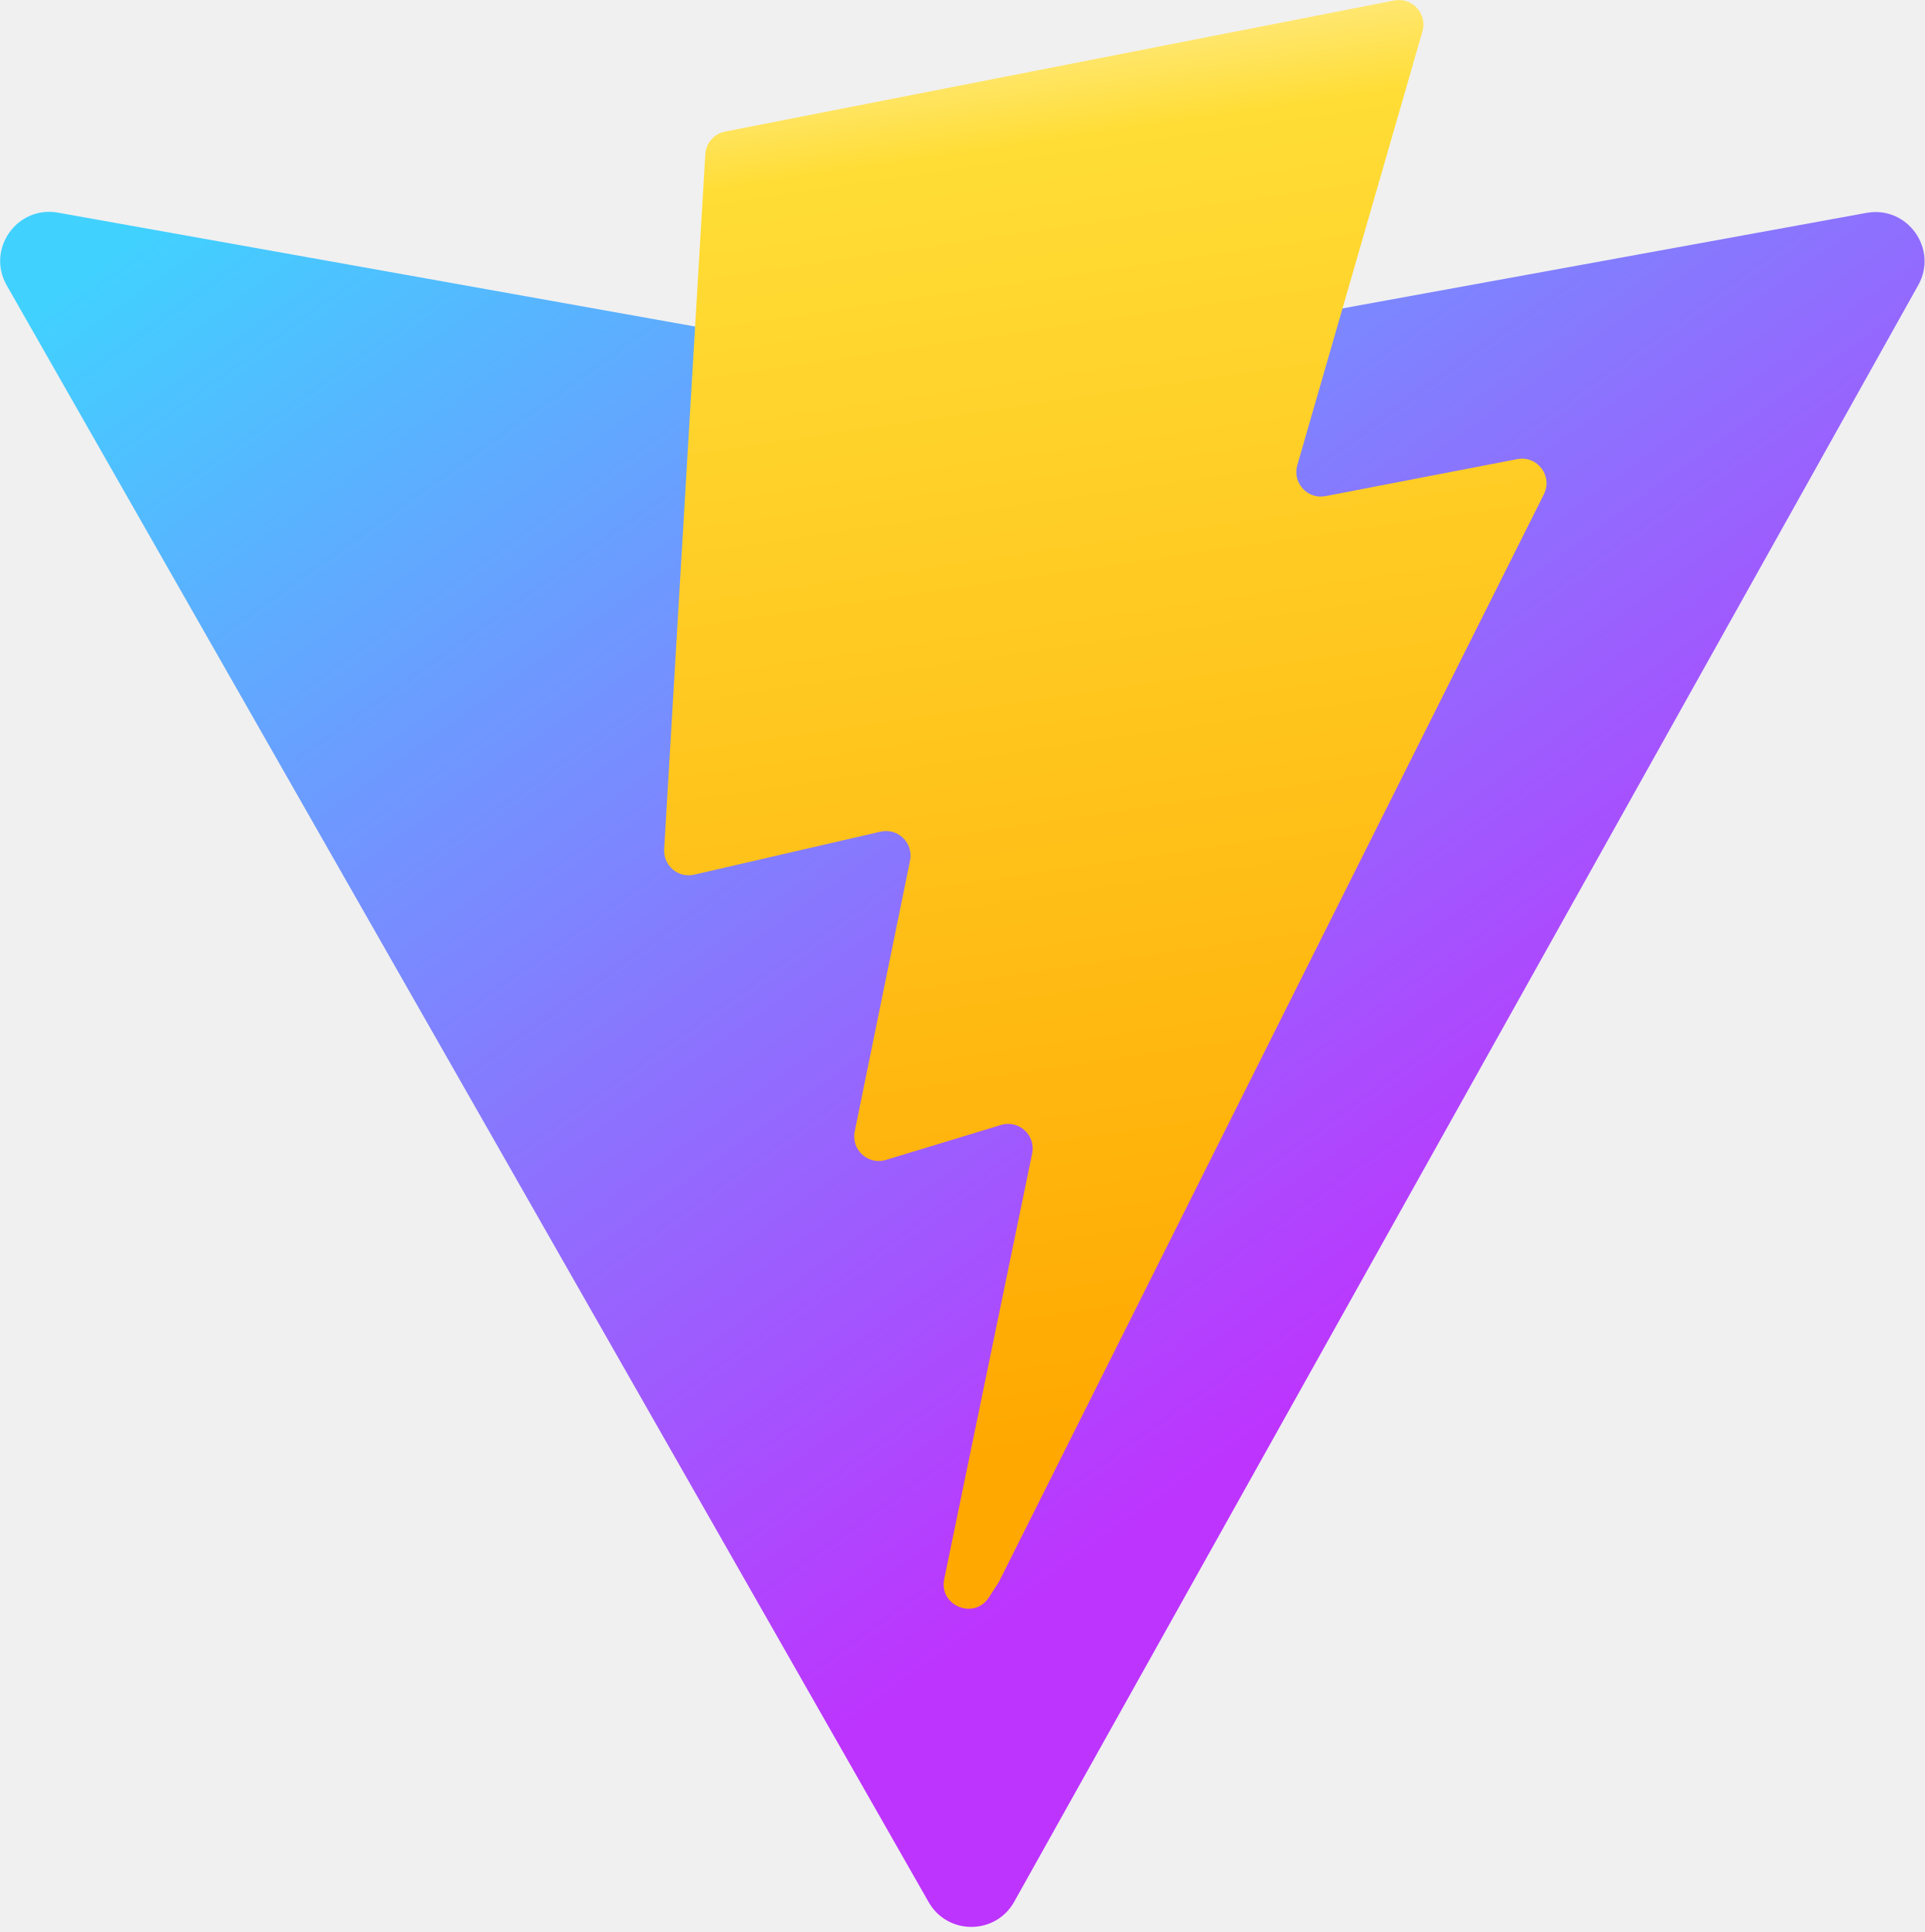
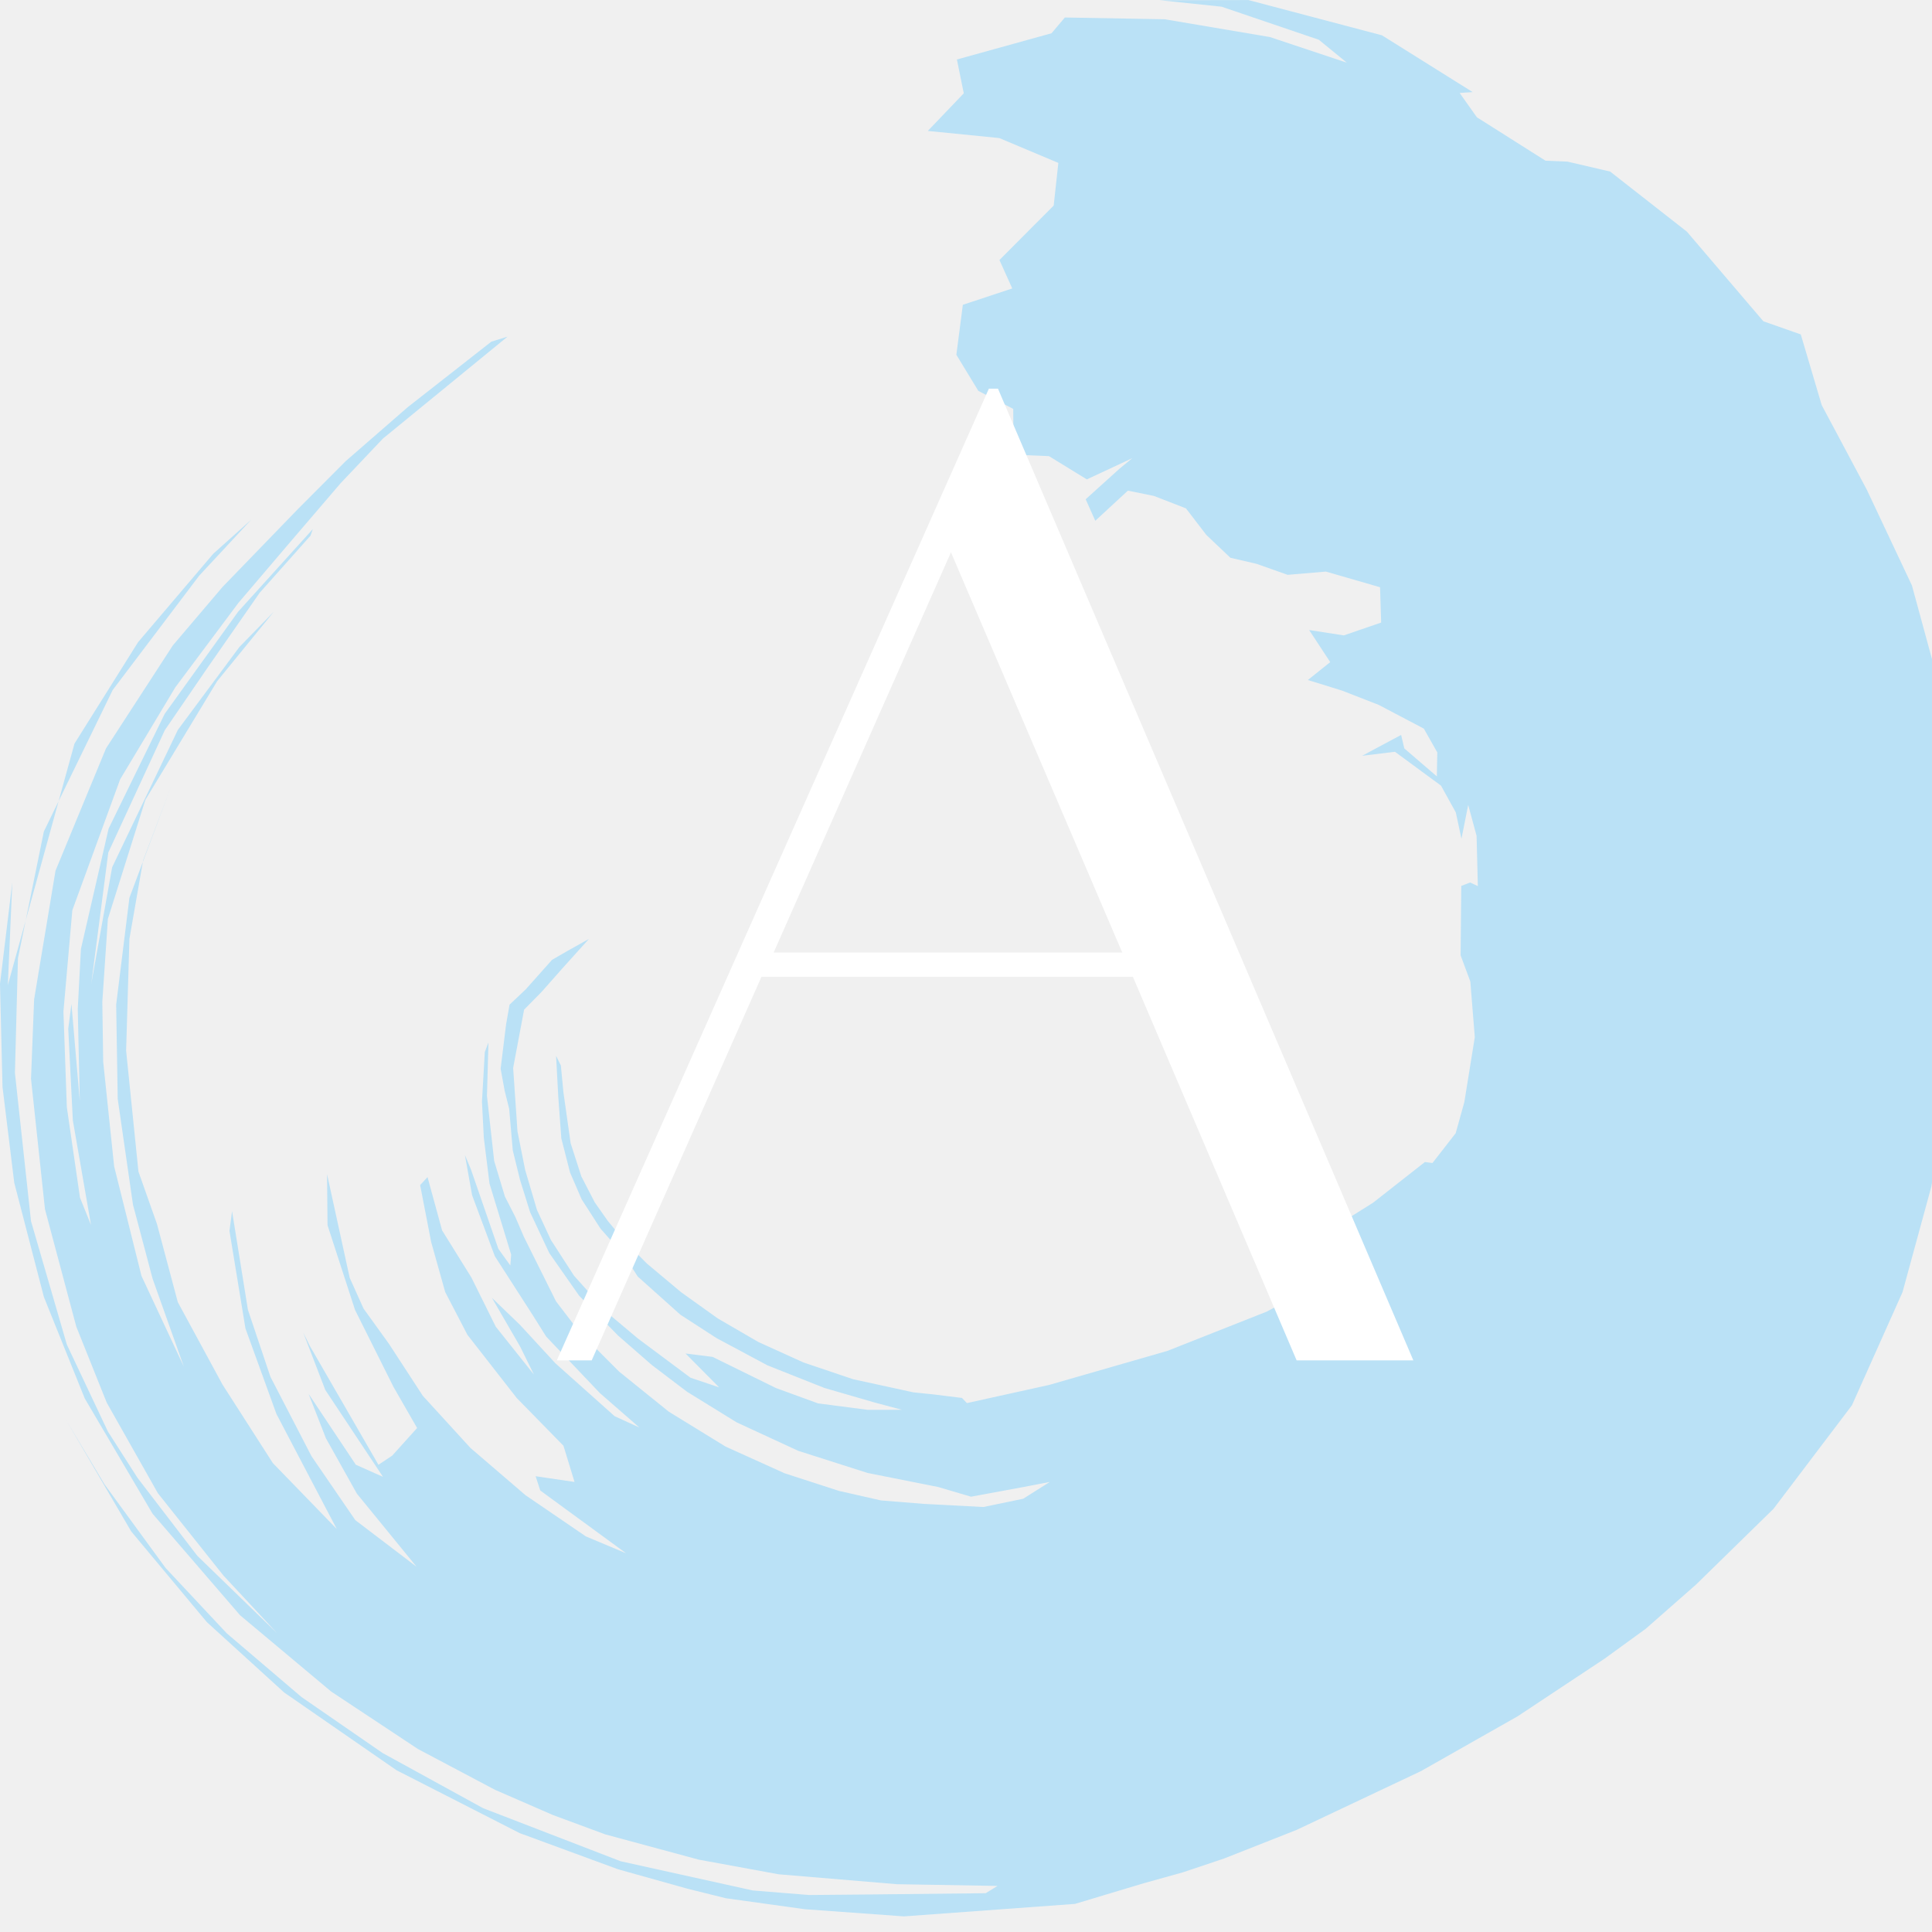
- <svg xmlns="http://www.w3.org/2000/svg" aria-hidden="true" role="img" class="iconify iconify--logos" width="31.88" height="32" preserveAspectRatio="xMidYMid meet" viewBox="0 0 256 257">
-   <defs>
-     <linearGradient id="IconifyId1813088fe1fbc01fb466" x1="-.828%" x2="57.636%" y1="7.652%" y2="78.411%">
-       <stop offset="0%" stop-color="#41D1FF" />
-       <stop offset="100%" stop-color="#BD34FE" />
-     </linearGradient>
-     <linearGradient id="IconifyId1813088fe1fbc01fb467" x1="43.376%" x2="50.316%" y1="2.242%" y2="89.03%">
-       <stop offset="0%" stop-color="#FFEA83" />
-       <stop offset="8.333%" stop-color="#FFDD35" />
-       <stop offset="100%" stop-color="#FFA800" />
-     </linearGradient>
-   </defs>
-   <path fill="url(#IconifyId1813088fe1fbc01fb466)" d="M255.153 37.938L134.897 252.976c-2.483 4.44-8.862 4.466-11.382.048L.875 37.958c-2.746-4.814 1.371-10.646 6.827-9.67l120.385 21.517a6.537 6.537 0 0 0 2.322-.004l117.867-21.483c5.438-.991 9.574 4.796 6.877 9.62Z" />
-   <path fill="url(#IconifyId1813088fe1fbc01fb467)" d="M185.432.063L96.44 17.501a3.268 3.268 0 0 0-2.634 3.014l-5.474 92.456a3.268 3.268 0 0 0 3.997 3.378l24.777-5.718c2.318-.535 4.413 1.507 3.936 3.838l-7.361 36.047c-.495 2.426 1.782 4.5 4.151 3.78l15.304-4.649c2.372-.72 4.652 1.36 4.15 3.788l-11.698 56.621c-.732 3.542 3.979 5.473 5.943 2.437l1.313-2.028l72.516-144.72c1.215-2.423-.88-5.186-3.54-4.672l-25.505 4.922c-2.396.462-4.435-1.77-3.759-4.114l16.646-57.705c.677-2.35-1.37-4.583-3.769-4.113Z" />
+ <svg xmlns="http://www.w3.org/2000/svg" width="500" zoomAndPan="magnify" viewBox="0 0 375 375" height="500" preserveAspectRatio="xMidYMid meet" version="1.2">
+   <defs />
+   <g id="31eef4aac5">
+     <path style=" stroke:none;fill-rule:nonzero;fill:#bae1f6;fill-opacity:1;" d="M 180.086 25.414 L 193.969 26.801 L 205.426 31.621 L 204.52 39.902 L 193.992 50.469 L 196.477 55.984 L 186.887 59.16 L 185.629 68.863 L 189.895 75.871 L 196.668 79.367 L 196.73 88.254 L 203.602 88.535 L 210.957 93.051 L 219.781 88.934 L 217.332 90.941 L 210.73 96.906 L 212.594 101.082 L 218.922 95.234 L 223.992 96.266 L 230.188 98.672 L 234.156 103.836 L 238.82 108.262 L 243.895 109.441 L 249.926 111.574 L 257.359 110.945 L 267.867 113.984 L 268.082 120.836 L 260.836 123.328 L 254.105 122.289 L 258.195 128.516 L 253.855 131.992 L 260.473 134.039 L 267.629 136.828 L 276.367 141.426 L 278.977 146.043 L 278.891 150.699 L 272.578 145.27 L 271.957 142.648 L 264.383 146.699 L 270.762 145.922 L 279.695 152.488 L 282.57 157.688 L 283.668 162.801 L 284.977 156.238 L 286.605 162.234 L 286.848 171.988 L 285.355 171.289 L 283.633 171.953 L 283.504 185.43 L 285.391 190.516 L 286.258 201.316 L 284.227 213.914 L 282.547 219.957 L 278.039 225.742 L 276.574 225.547 L 266.52 233.441 L 258.488 238.48 L 254.191 246.547 L 255.277 248.676 L 253.91 250.309 L 245.852 254.594 L 226.605 262.203 L 203.633 268.816 L 187.68 272.34 L 186.723 271.34 L 180.988 270.633 L 177.293 270.254 L 165.578 267.703 L 155.953 264.453 L 147.211 260.488 L 139.332 255.914 L 132.238 250.844 L 125.574 245.266 L 121.191 240.863 L 117.969 236.977 L 115.445 233.383 L 112.836 228.336 L 110.762 221.906 L 109.359 212.012 L 108.863 206.812 L 107.934 204.93 L 108.367 212.957 L 108.953 220.965 L 110.652 227.594 L 112.895 232.781 L 116.559 238.477 L 121.207 243.734 L 123.773 247.762 L 132.066 255.188 L 139.082 259.727 L 148.941 265.004 L 160 269.395 L 169.773 272.23 L 175.059 273.641 L 168.449 273.652 L 158.777 272.395 L 150.617 269.418 L 138.312 263.371 L 133.066 262.715 L 139.582 269.285 L 134.027 267.414 L 123.855 259.832 L 117.863 254.801 L 111.418 247.617 L 106.941 240.695 L 104.223 234.84 L 101.93 227.07 L 100.445 219.633 L 99.867 211.16 L 99.602 207.285 L 101.727 195.977 L 105.156 192.492 L 109.176 187.941 L 114.305 182.25 L 110.098 184.602 L 107.152 186.301 L 102.047 192.031 L 98.902 195.008 L 98.227 198.859 L 97.172 207.438 L 97.953 211.707 L 98.828 215.203 L 99.531 223.285 L 100.926 228.977 L 102.895 235.289 L 106.621 243.223 L 112.398 251.48 L 119.977 259.242 L 126.484 264.918 L 133.348 270.133 L 142.98 276.078 L 154.938 281.605 L 168.398 285.902 L 182.121 288.633 L 188.477 290.508 L 198.512 288.656 L 203.762 287.645 L 198.609 290.902 L 190.879 292.508 L 179.379 291.906 L 171.004 291.234 L 162.836 289.379 L 152.281 285.957 L 140.836 280.781 L 129.809 274.004 L 120.168 266.227 L 112.418 258.461 L 107.926 252.594 L 101.723 240.148 L 100.012 236.18 L 98 232.242 L 95.918 225.328 L 94.52 212.734 L 94.809 202.336 L 94.098 204.207 L 93.551 213.836 L 93.91 220.859 L 95.02 229.762 L 99.215 243.512 L 99.055 245.629 L 96.73 242.398 L 91.402 226.969 L 90.238 224.188 L 91.637 232 L 96.043 243.816 L 103.465 255.363 L 106.008 259.422 L 116.438 270.398 L 124.094 277.074 L 119.301 274.883 L 107.809 264.621 L 100.91 257.133 L 95.484 251.91 L 100.957 261.367 L 103.633 266.797 L 96.234 257.52 L 91.504 247.977 L 85.809 238.816 L 82.984 228.473 L 81.547 230.027 L 83.684 241.055 L 86.414 250.789 L 90.73 259.094 L 100.293 271.348 L 109.367 280.617 L 111.516 287.645 L 103.969 286.535 L 104.859 289.301 L 121.523 301.492 L 113.723 298.219 L 102.008 290.223 L 91.32 281.051 L 82.078 270.938 L 75.453 260.773 L 70.566 254 L 67.875 248.02 L 63.48 227.895 L 63.574 237.816 L 68.918 254.273 L 76.391 269.223 L 80.961 277.176 L 76.129 282.535 L 73.457 284.316 L 60.129 261.23 L 58.852 258.629 L 63.137 269.785 L 74.336 286.652 L 69.066 284.301 L 59.898 270.547 L 63.258 279.164 L 69.273 289.918 L 80.852 304.102 L 68.965 295.055 L 60.469 282.656 L 52.488 267.234 L 48.121 254.23 L 45.043 235.082 L 44.539 238.918 L 47.641 257.848 L 53.668 274.477 L 60.953 288.371 L 65.367 296.781 L 52.961 283.984 L 43.18 268.73 L 34.516 252.75 L 30.477 237.602 L 26.871 227.398 L 24.48 203.945 L 25.121 182.215 L 27.777 167.02 L 33.242 152.586 L 25.121 174.258 L 22.551 194.977 L 22.848 213.289 L 25.812 233.832 L 29.625 248.215 L 35.691 265.281 L 27.457 247.641 L 22.152 226.371 L 20.031 206.086 L 19.859 194.457 L 20.941 178.359 L 28.215 155.25 L 42.152 132.215 L 53.148 118.734 L 46.457 125.594 L 34.527 141.664 L 21.766 168.344 L 17.715 190.941 L 21.023 165.469 L 31.988 141.73 L 40.27 129.629 L 50.402 115.059 L 60.27 103.973 L 60.715 102.703 L 46.238 118.711 L 31.969 138.555 L 21.078 160.84 L 15.707 184.191 L 15.094 195.832 L 15.488 213.703 L 13.867 194.855 L 13.246 199.672 L 14.137 217.457 L 17.664 237.758 L 15.527 232.473 L 12.973 214.906 L 12.312 196.355 L 14.039 176.68 L 23.32 151.27 L 34.031 133.406 L 46.266 117.031 L 56.656 104.832 L 66.141 93.762 L 74.328 85.125 L 98.516 65.34 L 95.375 66.312 L 79.121 79.047 L 67.074 89.531 L 57.715 98.922 L 43.203 113.918 L 33.559 125.262 L 20.578 145.258 L 10.777 169 L 6.621 193.98 L 6.02 209.398 L 8.727 234.695 L 14.809 257.504 L 20.711 272.242 L 30.648 289.836 L 43.406 305.855 L 53.781 316.996 L 38.301 301.984 L 26.707 286.871 L 20.938 277.852 L 12.977 260.984 L 6.02 237.027 L 2.898 208.258 L 3.484 186.004 L 8.516 161.383 L 21.875 133.93 L 38.672 111.727 L 48.766 100.871 L 41.383 107.496 L 26.809 124.633 L 14.457 144.336 L 1.52 191.215 L 2.391 171.262 L 0 190.957 L 0.488 210.98 L 2.766 229.57 L 8.52 251.746 L 16.445 271.426 L 29.613 293.812 L 46.598 313.52 L 64.266 328.316 L 81.113 339.477 L 96.09 347.406 L 107.305 352.289 L 117.488 356.055 L 135.625 360.957 L 151.117 363.797 L 174.062 365.723 L 193.625 366.055 L 191.324 367.469 L 167.59 367.727 L 157.059 367.82 L 146.113 366.938 L 120.465 361.266 L 93.773 350.969 L 74.262 340.258 L 58.527 329.398 L 44.012 317.027 L 32.156 304.359 L 20.289 288.117 L 12.848 275.652 L 25.457 297.23 L 40.152 314.852 L 55.152 328.508 L 76.965 343.602 L 100.875 355.809 L 119.957 362.824 L 133.367 366.578 L 140.898 368.449 L 156.242 370.582 L 175.457 371.969 L 208.648 369.547 L 221.965 365.547 L 229.602 363.418 L 237.582 360.742 L 251.699 355.172 L 275.762 343.797 L 294.559 333.141 L 311.434 321.957 L 319.414 316.164 L 329.211 307.555 L 344.23 292.867 L 359.461 272.762 L 369.281 250.797 L 374.863 230.359 L 377.52 214.941 L 379.441 202.434 L 382.176 184.285 L 382.492 165.688 L 379.598 148.004 L 375.465 129.645 L 371.102 113.633 L 362.352 95.066 L 353.59 78.625 L 349.531 64.91 L 342.266 62.359 L 327.426 44.965 L 312.523 33.297 L 304.246 31.371 L 299.98 31.191 L 286.66 22.762 L 283.316 18.039 L 285.852 17.879 L 268.238 6.855 L 242.32 0.012 L 225.133 0.043 L 237.105 1.301 L 255.988 7.719 L 261.414 12.16 L 246.48 7.188 L 226.07 3.738 L 206.688 3.395 L 204.102 6.453 L 185.734 11.547 L 187.07 18.113 Z M 180.086 25.414 " />
+     <g style="fill:#ffffff;fill-opacity:1;">
+       <g transform="translate(97.78448, 263.7511)">
+         <path style="stroke:none" d="M 153.891 0.297 L 122.109 -74.156 L 50.016 -74.156 L 17.062 0.297 L 10.297 0.297 L 94.156 -188.312 L 95.922 -188.312 L 176.547 0.297 Z M 52.375 -78.859 L 120.047 -78.859 L 86.797 -156.547 Z M 52.375 -78.859 " />
+       </g>
+     </g>
+   </g>
</svg>
